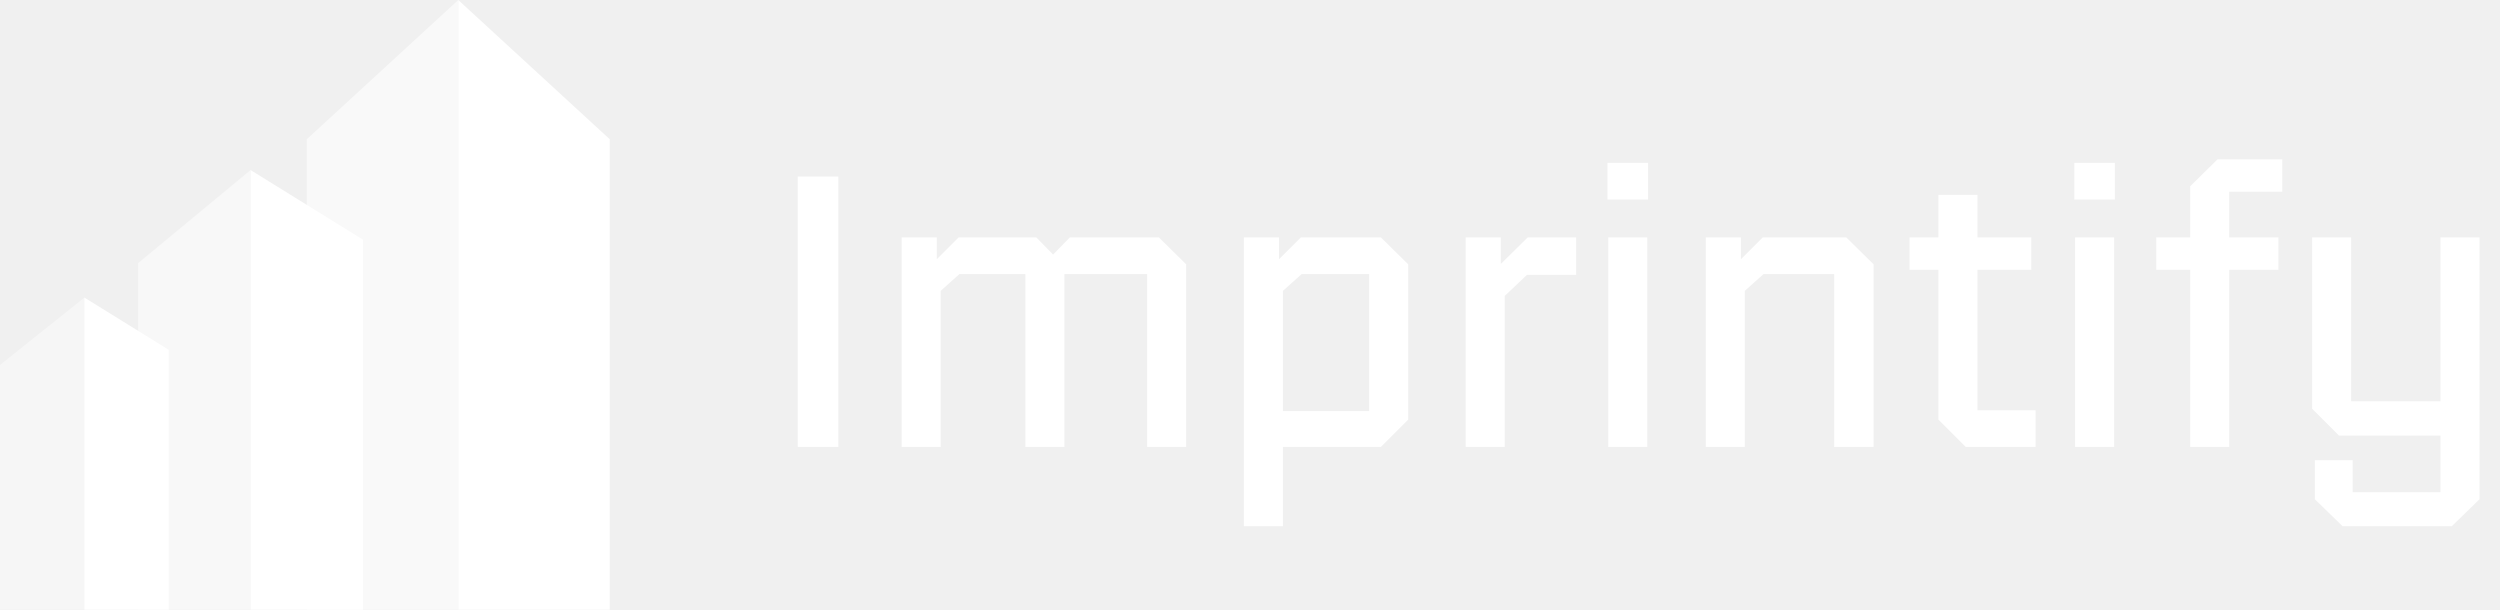
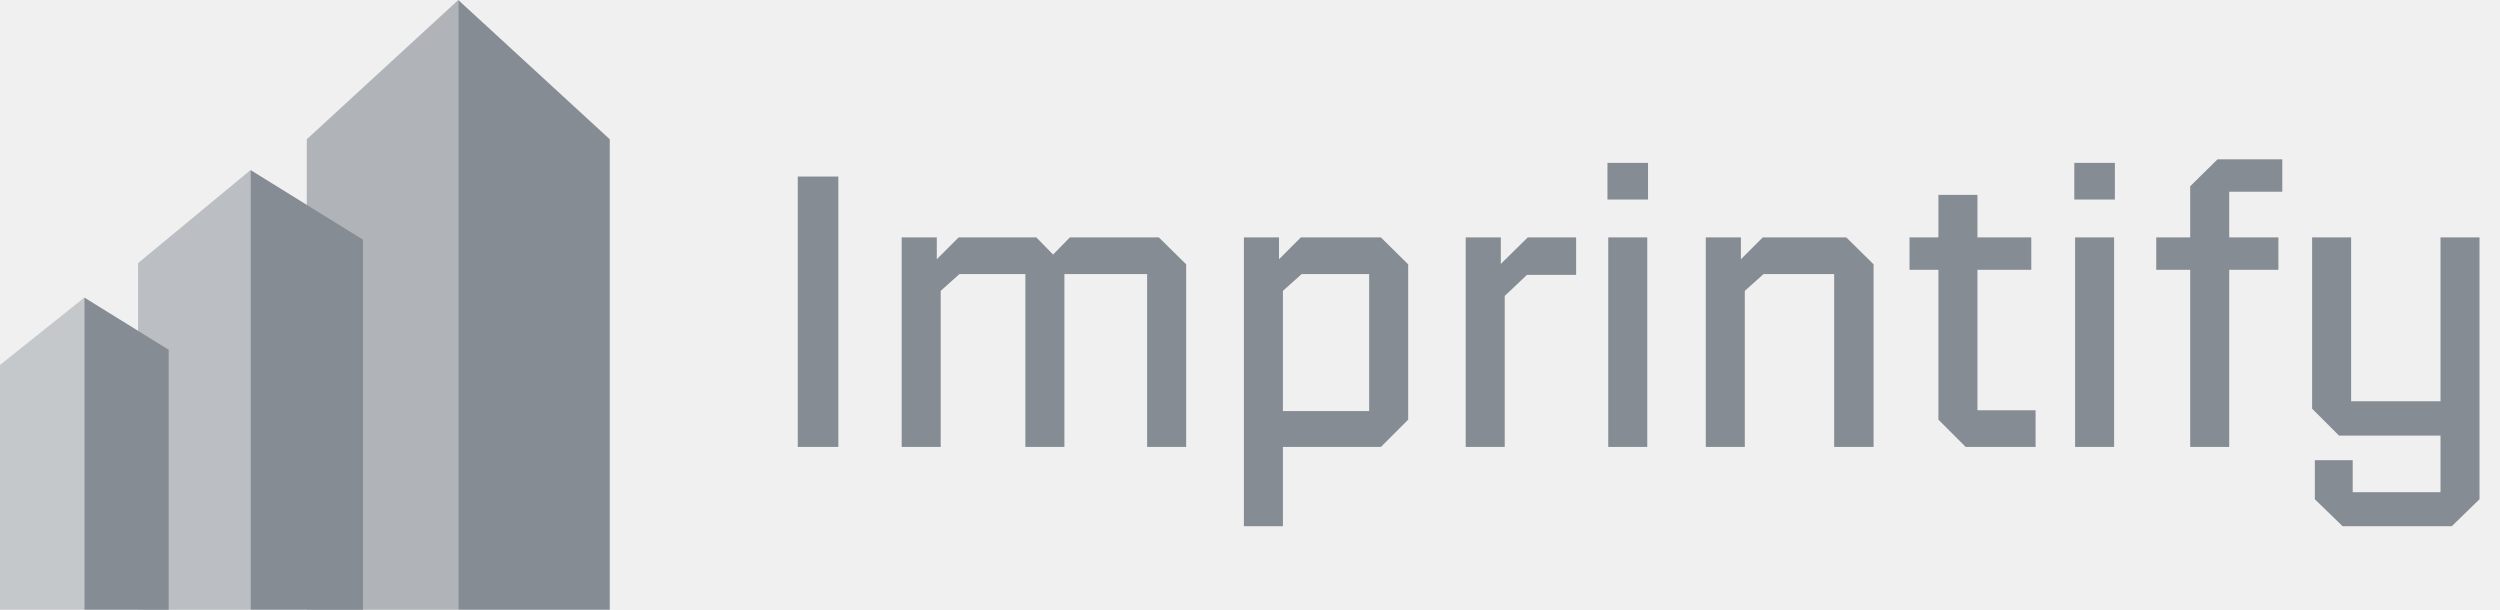
<svg xmlns="http://www.w3.org/2000/svg" width="205" height="50" viewBox="0 0 205 50" fill="none">
-   <path opacity="0.4" d="M6.916 24.399V50H0V29.928L6.916 24.399Z" fill="white" />
-   <path d="M6.916 24.399V50H13.832V28.683L6.916 24.399Z" fill="white" />
-   <path opacity="0.5" d="M20.544 13.943V50H11.323V21.575L20.544 13.943Z" fill="white" />
-   <path d="M20.544 13.943V50H29.766V19.654L20.544 13.943Z" fill="white" />
-   <path opacity="0.6" d="M37.578 0V50H25.155V11.419L37.578 0Z" fill="white" />
-   <path d="M37.578 0V50H50V11.419L37.578 0Z" fill="white" />
+   <path opacity="0.4" d="M6.916 24.399V50H0V29.928L6.916 24.399Z" fill="#858C94" />
+   <path d="M6.916 24.399V50H13.832V28.683L6.916 24.399Z" fill="#858C94" />
+   <path opacity="0.5" d="M20.544 13.943V50H11.323V21.575L20.544 13.943Z" fill="#858C94" />
+   <path d="M20.544 13.943V50H29.766V19.654L20.544 13.943Z" fill="#858C94" />
+   <path opacity="0.6" d="M37.578 0V50H25.155V11.419L37.578 0Z" fill="#858C94" />
+   <path d="M37.578 0V50H50V11.419L37.578 0Z" fill="#858C94" />
  <g clip-path="url(#clip0_13011_487)">
-     <path d="M65.416 36.65V14.474H68.744V36.65H65.416ZM77.137 36.65H73.937V19.466H76.817V21.258L78.609 19.466H84.977L86.353 20.874L87.729 19.466H95.025L97.265 21.674V36.65H94.065V22.474H87.281V36.65H84.081V22.474H78.673L77.137 23.85V36.65ZM105.199 43.146H101.999V19.466H104.879V21.258L106.671 19.466H113.231L115.471 21.674V34.41L113.231 36.65H105.199V43.146ZM112.271 22.474H106.735L105.199 23.85V33.706H112.271V22.474ZM123.387 36.65H120.187V19.466H123.067V21.642L125.275 19.466H129.243V22.538H125.211L123.387 24.266V36.65ZM135.14 16.362H131.812V13.354H135.14V16.362ZM135.076 36.65H131.876V19.466H135.076V36.65ZM143.074 36.65H139.874V19.466H142.754V21.258L144.546 19.466H151.394L153.634 21.674V36.65H150.402V22.474H144.61L143.074 23.85V36.65ZM166.918 36.65H161.19L158.95 34.41V22.122H156.582V19.466H158.95V15.978H162.15V19.466H166.566V22.122H162.15V33.642H166.918V36.65ZM173.421 16.362H170.093V13.354H173.421V16.362ZM173.357 36.65H170.157V19.466H173.357V36.65ZM182.796 36.65H179.596V22.122H176.812V19.466H179.596V15.274L181.836 13.066H187.148V15.722H182.796V19.466H186.828V22.122H182.796V36.65ZM189.817 37.738H192.921V40.362H200.121V35.722H191.801L189.593 33.514V19.466H192.793V32.906H200.121V19.466H203.321V40.938L201.049 43.146H192.089L189.817 40.938V37.738Z" fill="white" />
+     <path d="M65.416 36.65V14.474H68.744V36.65H65.416ZM77.137 36.65H73.937V19.466H76.817V21.258L78.609 19.466H84.977L86.353 20.874L87.729 19.466H95.025L97.265 21.674V36.65H94.065V22.474H87.281V36.65H84.081V22.474H78.673L77.137 23.85V36.65ZM105.199 43.146H101.999V19.466H104.879V21.258L106.671 19.466H113.231L115.471 21.674V34.41L113.231 36.65H105.199V43.146ZM112.271 22.474H106.735L105.199 23.85V33.706H112.271V22.474ZM123.387 36.65H120.187V19.466H123.067V21.642L125.275 19.466H129.243V22.538H125.211L123.387 24.266V36.65ZM135.14 16.362H131.812V13.354H135.14V16.362ZM135.076 36.65H131.876V19.466H135.076V36.65ZM143.074 36.65H139.874V19.466H142.754V21.258L144.546 19.466H151.394L153.634 21.674V36.65H150.402V22.474H144.61L143.074 23.85V36.65ZM166.918 36.65H161.19L158.95 34.41V22.122H156.582V19.466H158.95V15.978H162.15V19.466H166.566V22.122H162.15V33.642H166.918V36.65ZM173.421 16.362H170.093V13.354H173.421V16.362ZM173.357 36.65H170.157V19.466H173.357V36.65ZM182.796 36.65H179.596V22.122H176.812V19.466H179.596V15.274L181.836 13.066H187.148V15.722H182.796V19.466H186.828V22.122H182.796V36.65ZM189.817 37.738H192.921V40.362H200.121V35.722H191.801L189.593 33.514V19.466H192.793V32.906H200.121V19.466H203.321V40.938L201.049 43.146H192.089L189.817 40.938V37.738Z" fill="#858C94" />
  </g>
  <defs>
    <clipPath id="clip0_13011_487">
-       <rect width="140" height="50" fill="white" transform="translate(65)" />
+       <rect width="140" height="50" fill="#858C94" transform="translate(65)" />
    </clipPath>
  </defs>
</svg>
